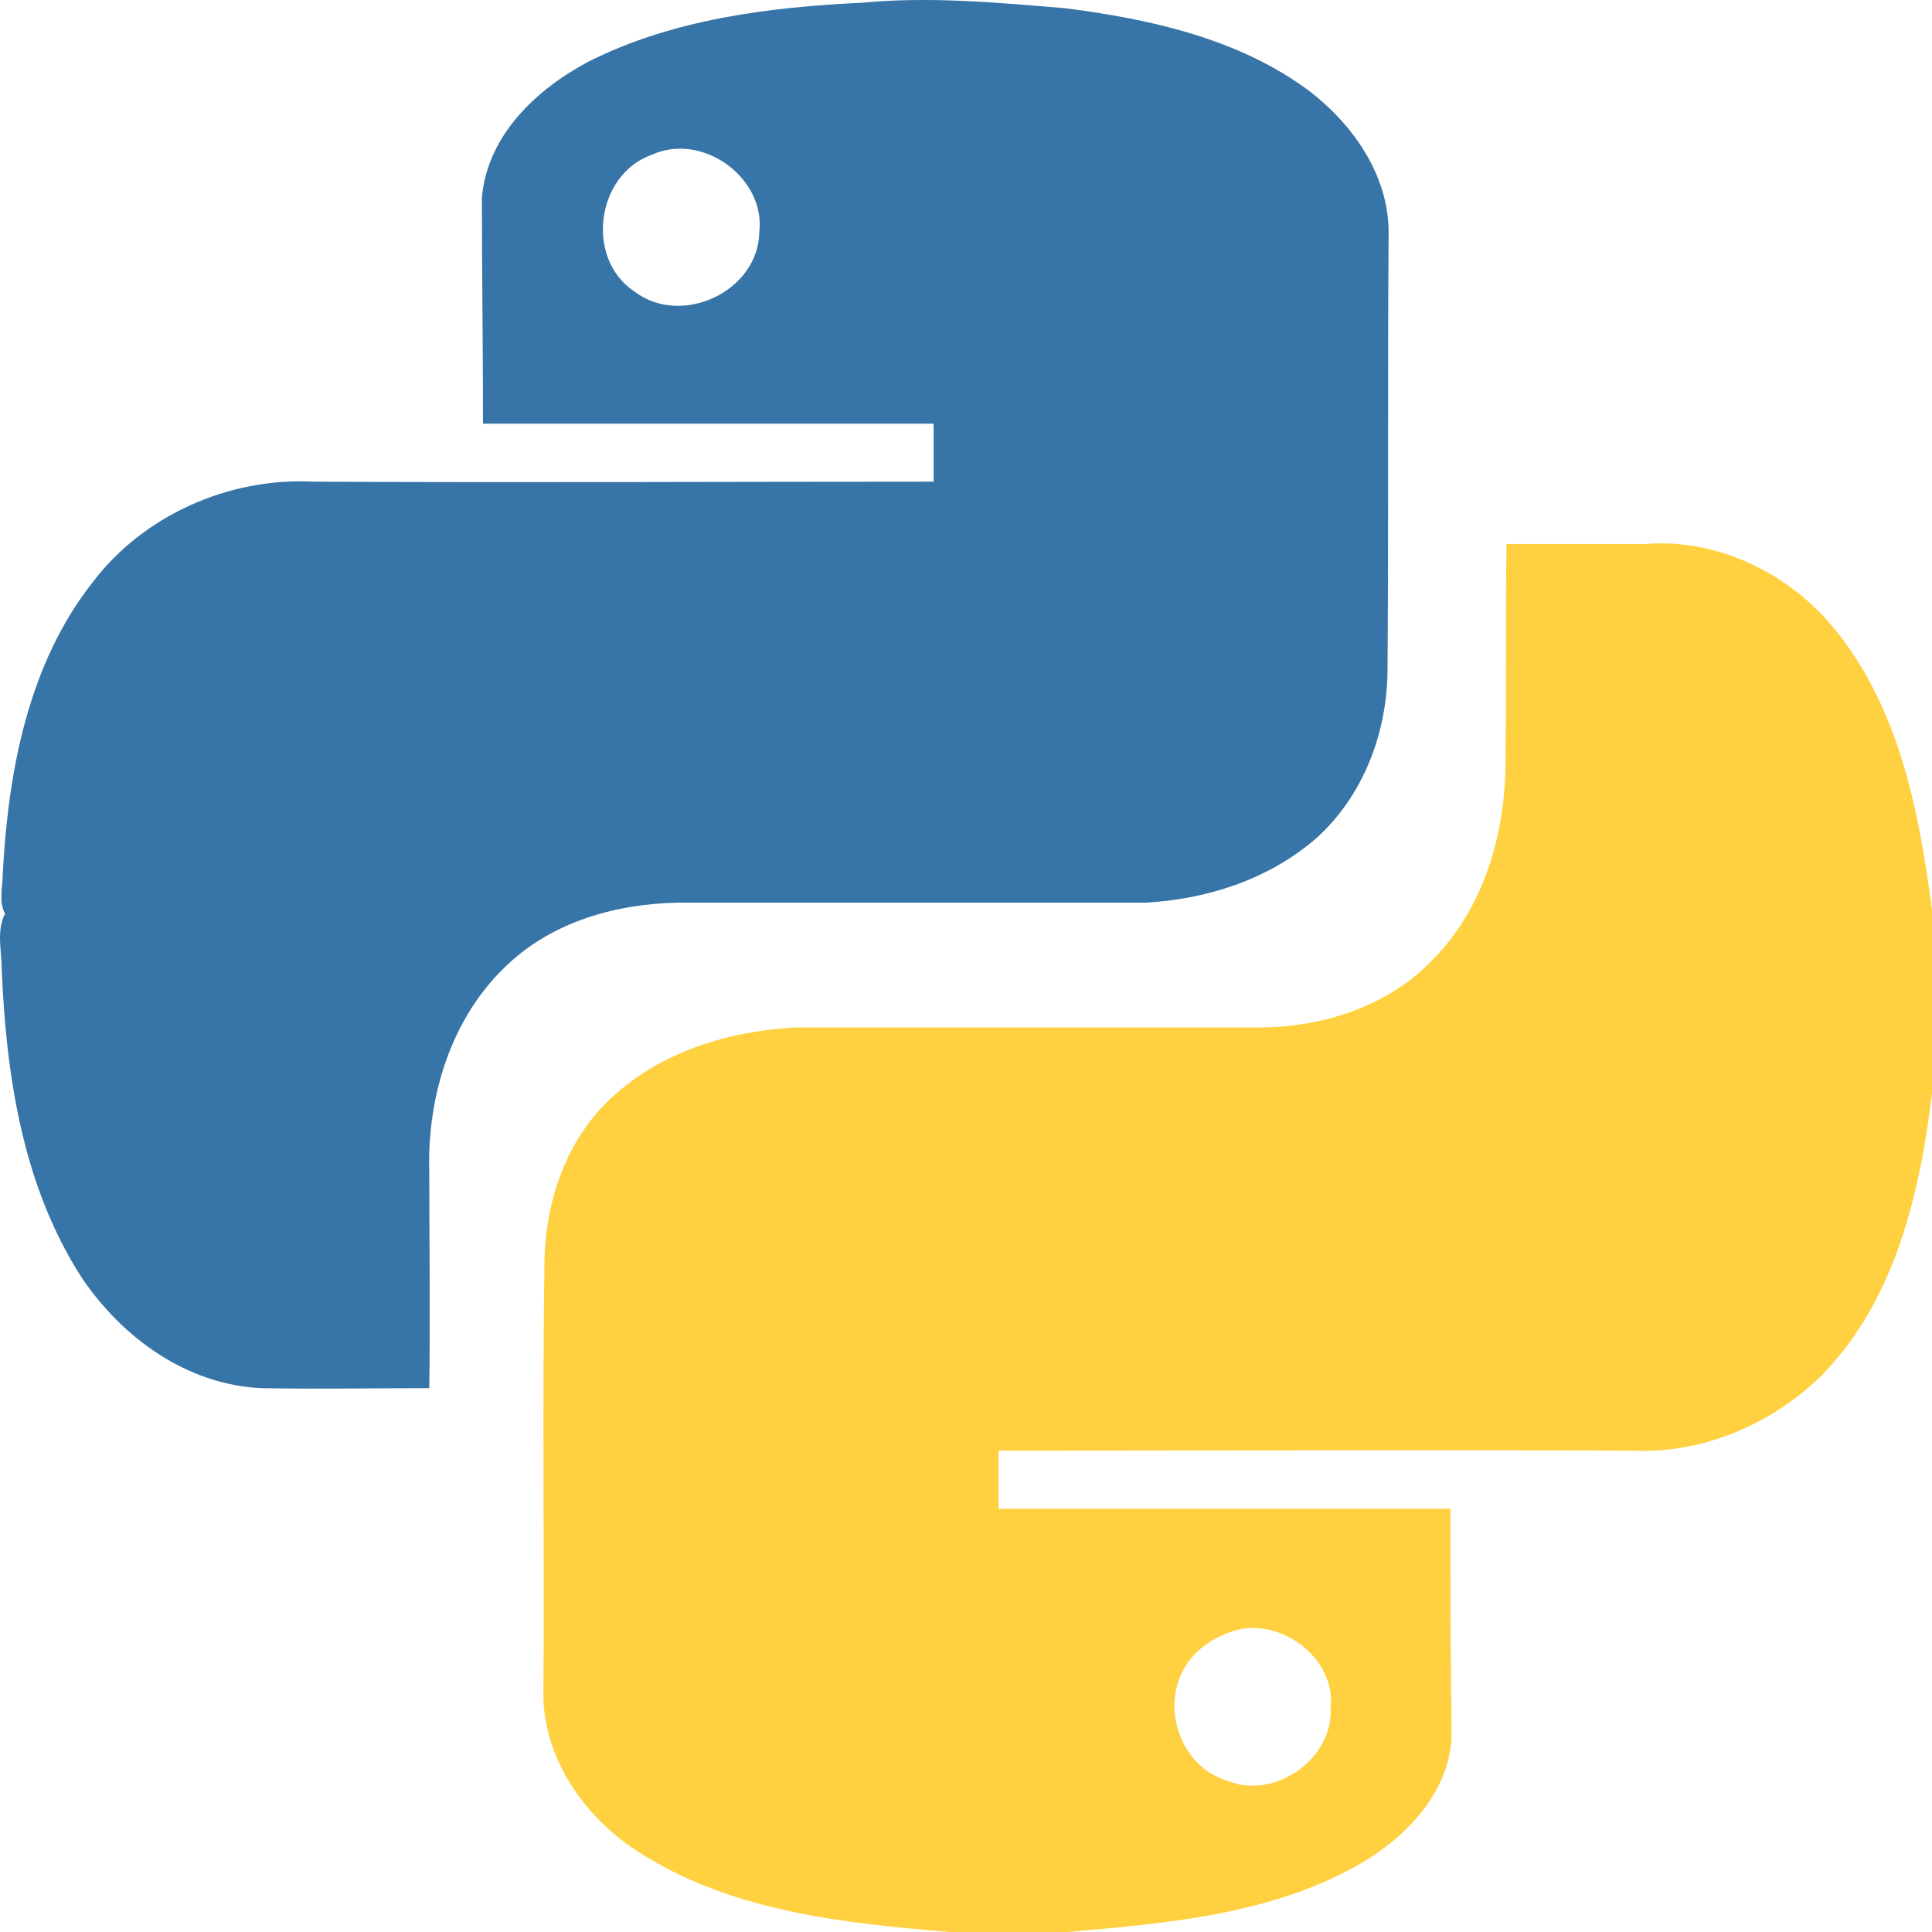
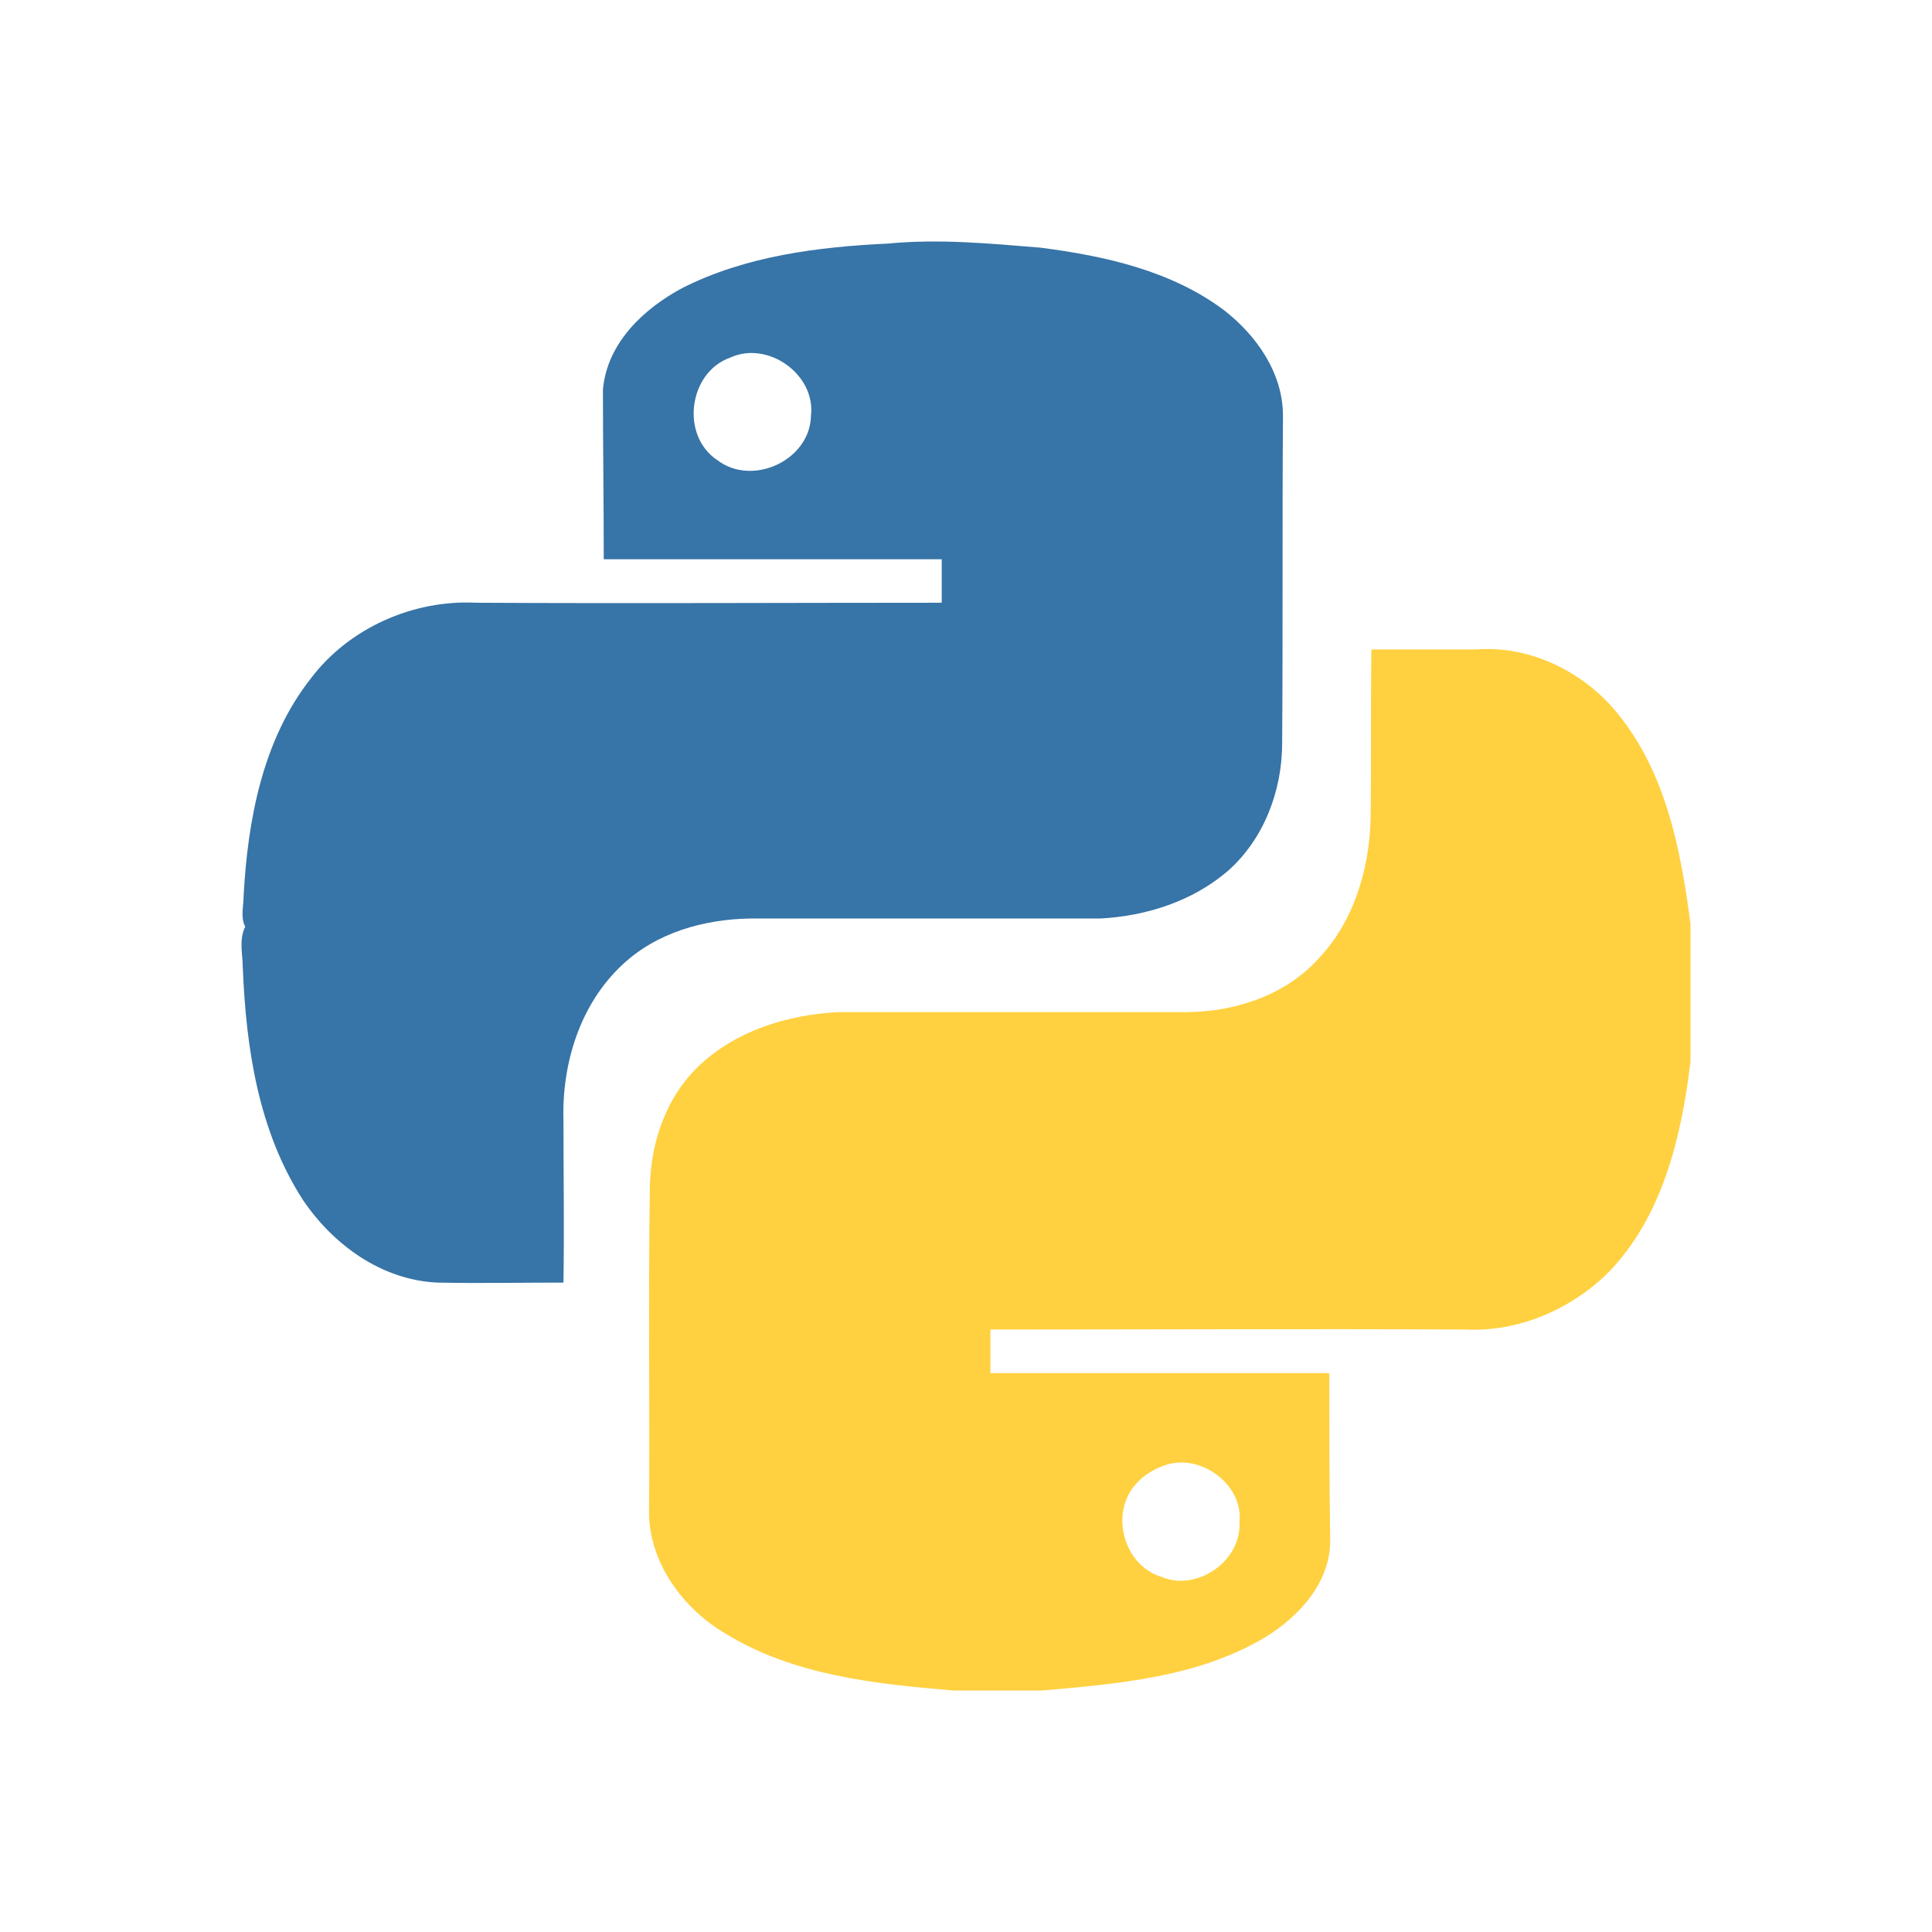
- <svg xmlns="http://www.w3.org/2000/svg" width="32px" height="32px" viewBox="0 0 32 32" version="1.1">
-   <g id="Pypi" stroke="none" stroke-width="1" fill="none" fill-rule="evenodd">
-     <g id="python" fill-rule="nonzero">
-       <path d="M9.743,1.023 C11.142,0.317 12.74,0.118 14.283,0.045 C15.409,-0.063 16.535,0.045 17.643,0.136 C19.059,0.317 20.53,0.643 21.693,1.512 C22.419,2.074 23,2.907 23,3.849 C22.982,6.258 23,8.666 22.982,11.075 C22.982,12.125 22.582,13.194 21.783,13.9 C21.002,14.57 19.985,14.896 18.969,14.951 L11.233,14.951 C10.216,14.969 9.162,15.259 8.4,15.983 C7.473,16.852 7.074,18.156 7.11,19.406 C7.11,20.601 7.128,21.797 7.11,22.992 C6.184,22.992 5.258,23.01 4.332,22.992 C3.097,22.938 2.026,22.159 1.354,21.163 C0.373,19.641 0.101,17.812 0.028,16.037 C0.028,15.748 -0.063,15.422 0.083,15.132 C-0.026,14.933 0.046,14.679 0.046,14.462 C0.137,12.777 0.464,11.003 1.535,9.644 C2.371,8.539 3.787,7.906 5.185,7.978 C8.618,7.996 12.05,7.978 15.464,7.978 L15.464,7.018 L8,7.018 C8,5.769 7.982,4.519 7.982,3.269 C8.073,2.237 8.89,1.476 9.743,1.023 M10.797,2.563 C9.871,2.889 9.689,4.283 10.506,4.827 C11.287,5.424 12.558,4.827 12.576,3.849 C12.685,2.943 11.632,2.183 10.797,2.563 Z" id="形状" fill="#3774A7" />
-       <path d="M24.952,9.01 L27.265,9.01 C28.394,8.919 29.523,9.446 30.27,10.281 C31.435,11.607 31.781,13.387 32,15.075 L32,18.108 C31.8,19.779 31.381,21.558 30.161,22.793 C29.341,23.592 28.194,24.082 27.047,24.028 C23.55,24.01 20.054,24.028 16.539,24.028 L16.539,24.99 L24.024,24.99 C24.024,26.207 24.024,27.406 24.042,28.622 C24.078,29.585 23.368,30.366 22.585,30.838 C21.11,31.709 19.344,31.855 17.686,32 L15.72,32 C14.008,31.855 12.205,31.673 10.694,30.747 C9.765,30.202 9.036,29.222 9,28.132 C9.018,25.717 8.982,23.302 9.018,20.886 C9.036,19.888 9.382,18.871 10.129,18.181 C10.949,17.418 12.078,17.073 13.188,17.018 L20.837,17.018 C21.893,17.018 22.986,16.673 23.714,15.911 C24.534,15.094 24.898,13.931 24.934,12.787 C24.952,11.552 24.934,10.281 24.952,9.01 M20.4,27.024 C20.072,27.133 19.762,27.351 19.599,27.66 C19.234,28.332 19.58,29.276 20.327,29.494 C21.11,29.821 22.093,29.131 22.039,28.277 C22.13,27.46 21.183,26.752 20.4,27.024 Z" id="形状" fill="#FFD140" />
-     </g>
-   </g>
+ <svg xmlns="http://www.w3.org/2000/svg" width="48" height="48" viewBox="0 0 48 48" fill="none">
+   <path d="M16.961 7.151C18.535 6.357 20.332 6.133 22.069 6.051C23.335 5.929 24.602 6.051 25.848 6.153C27.442 6.357 29.097 6.724 30.404 7.702C31.221 8.333 31.875 9.27 31.875 10.33C31.855 13.04 31.875 15.749 31.855 18.459C31.855 19.641 31.405 20.843 30.506 21.638C29.628 22.392 28.484 22.758 27.34 22.82H18.637C17.492 22.84 16.308 23.166 15.45 23.981C14.408 24.959 13.958 26.426 13.999 27.832C13.999 29.177 14.02 30.521 13.999 31.866C12.957 31.866 11.915 31.886 10.873 31.866C9.484 31.805 8.279 30.929 7.523 29.808C6.42 28.097 6.113 26.039 6.032 24.042C6.032 23.716 5.929 23.349 6.093 23.023C5.97 22.799 6.052 22.514 6.052 22.269C6.154 20.375 6.522 18.378 7.727 16.85C8.667 15.607 10.261 14.894 11.834 14.975C15.695 14.996 19.556 14.975 23.397 14.975V13.895H15C15 12.49 14.98 11.084 14.98 9.678C15.082 8.517 16.001 7.661 16.961 7.151ZM18.146 8.883C17.104 9.25 16.9 10.819 17.819 11.43C18.698 12.102 20.128 11.43 20.148 10.33C20.271 9.311 19.086 8.455 18.146 8.883Z" fill="#3774A7" />
+   <path d="M34.072 16.136H36.673C37.944 16.034 39.214 16.627 40.054 17.567C41.365 19.058 41.754 21.06 42 22.96V26.372C41.775 28.251 41.303 30.253 39.931 31.642C39.009 32.541 37.718 33.093 36.428 33.032C32.494 33.011 28.561 33.032 24.607 33.032V34.114H33.027C33.027 35.483 33.027 36.831 33.047 38.2C33.088 39.283 32.289 40.161 31.408 40.693C29.749 41.673 27.762 41.837 25.897 42H23.685C21.759 41.837 19.731 41.632 18.03 40.59C16.985 39.977 16.166 38.874 16.125 37.648C16.145 34.931 16.105 32.214 16.145 29.497C16.166 28.374 16.555 27.23 17.395 26.453C18.317 25.595 19.587 25.207 20.837 25.146H29.442C30.63 25.146 31.859 24.758 32.678 23.9C33.6 22.98 34.01 21.673 34.051 20.386C34.072 18.997 34.051 17.567 34.072 16.136ZM28.95 36.402C28.581 36.525 28.233 36.77 28.048 37.117C27.639 37.873 28.028 38.936 28.868 39.181C29.749 39.548 30.855 38.772 30.794 37.812C30.896 36.893 29.831 36.096 28.95 36.402Z" fill="#FFD140" />
</svg>
